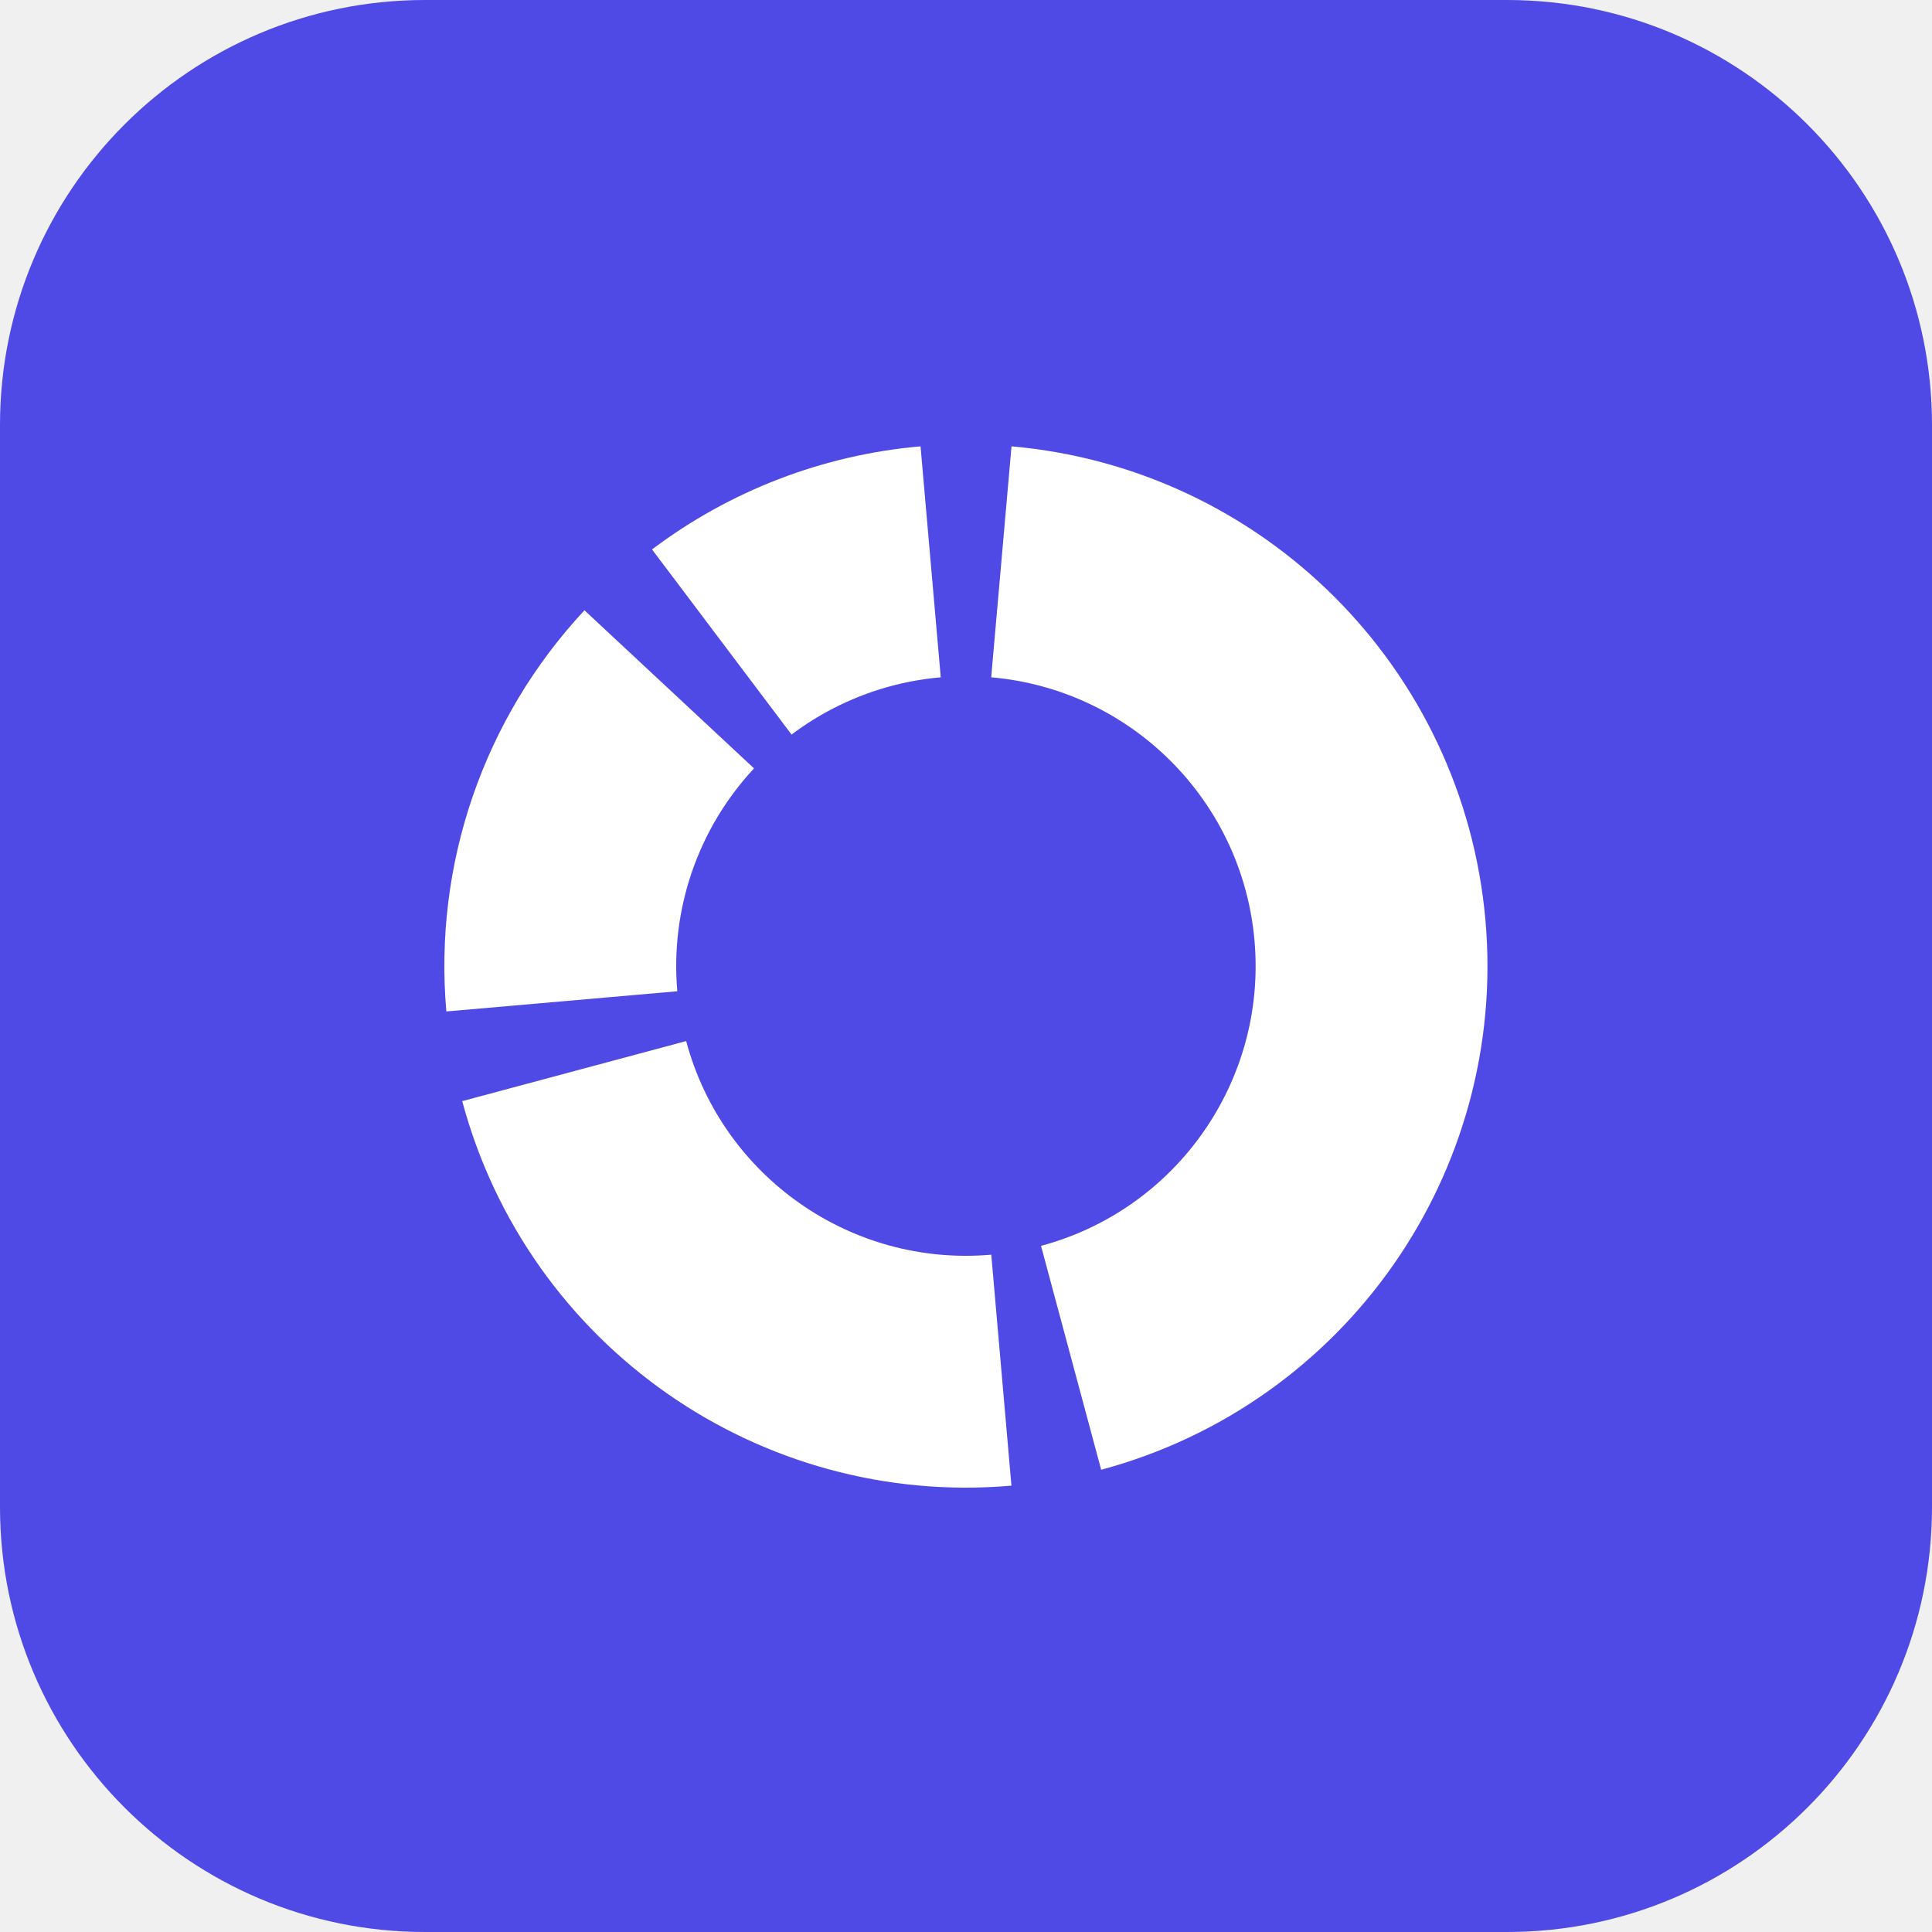
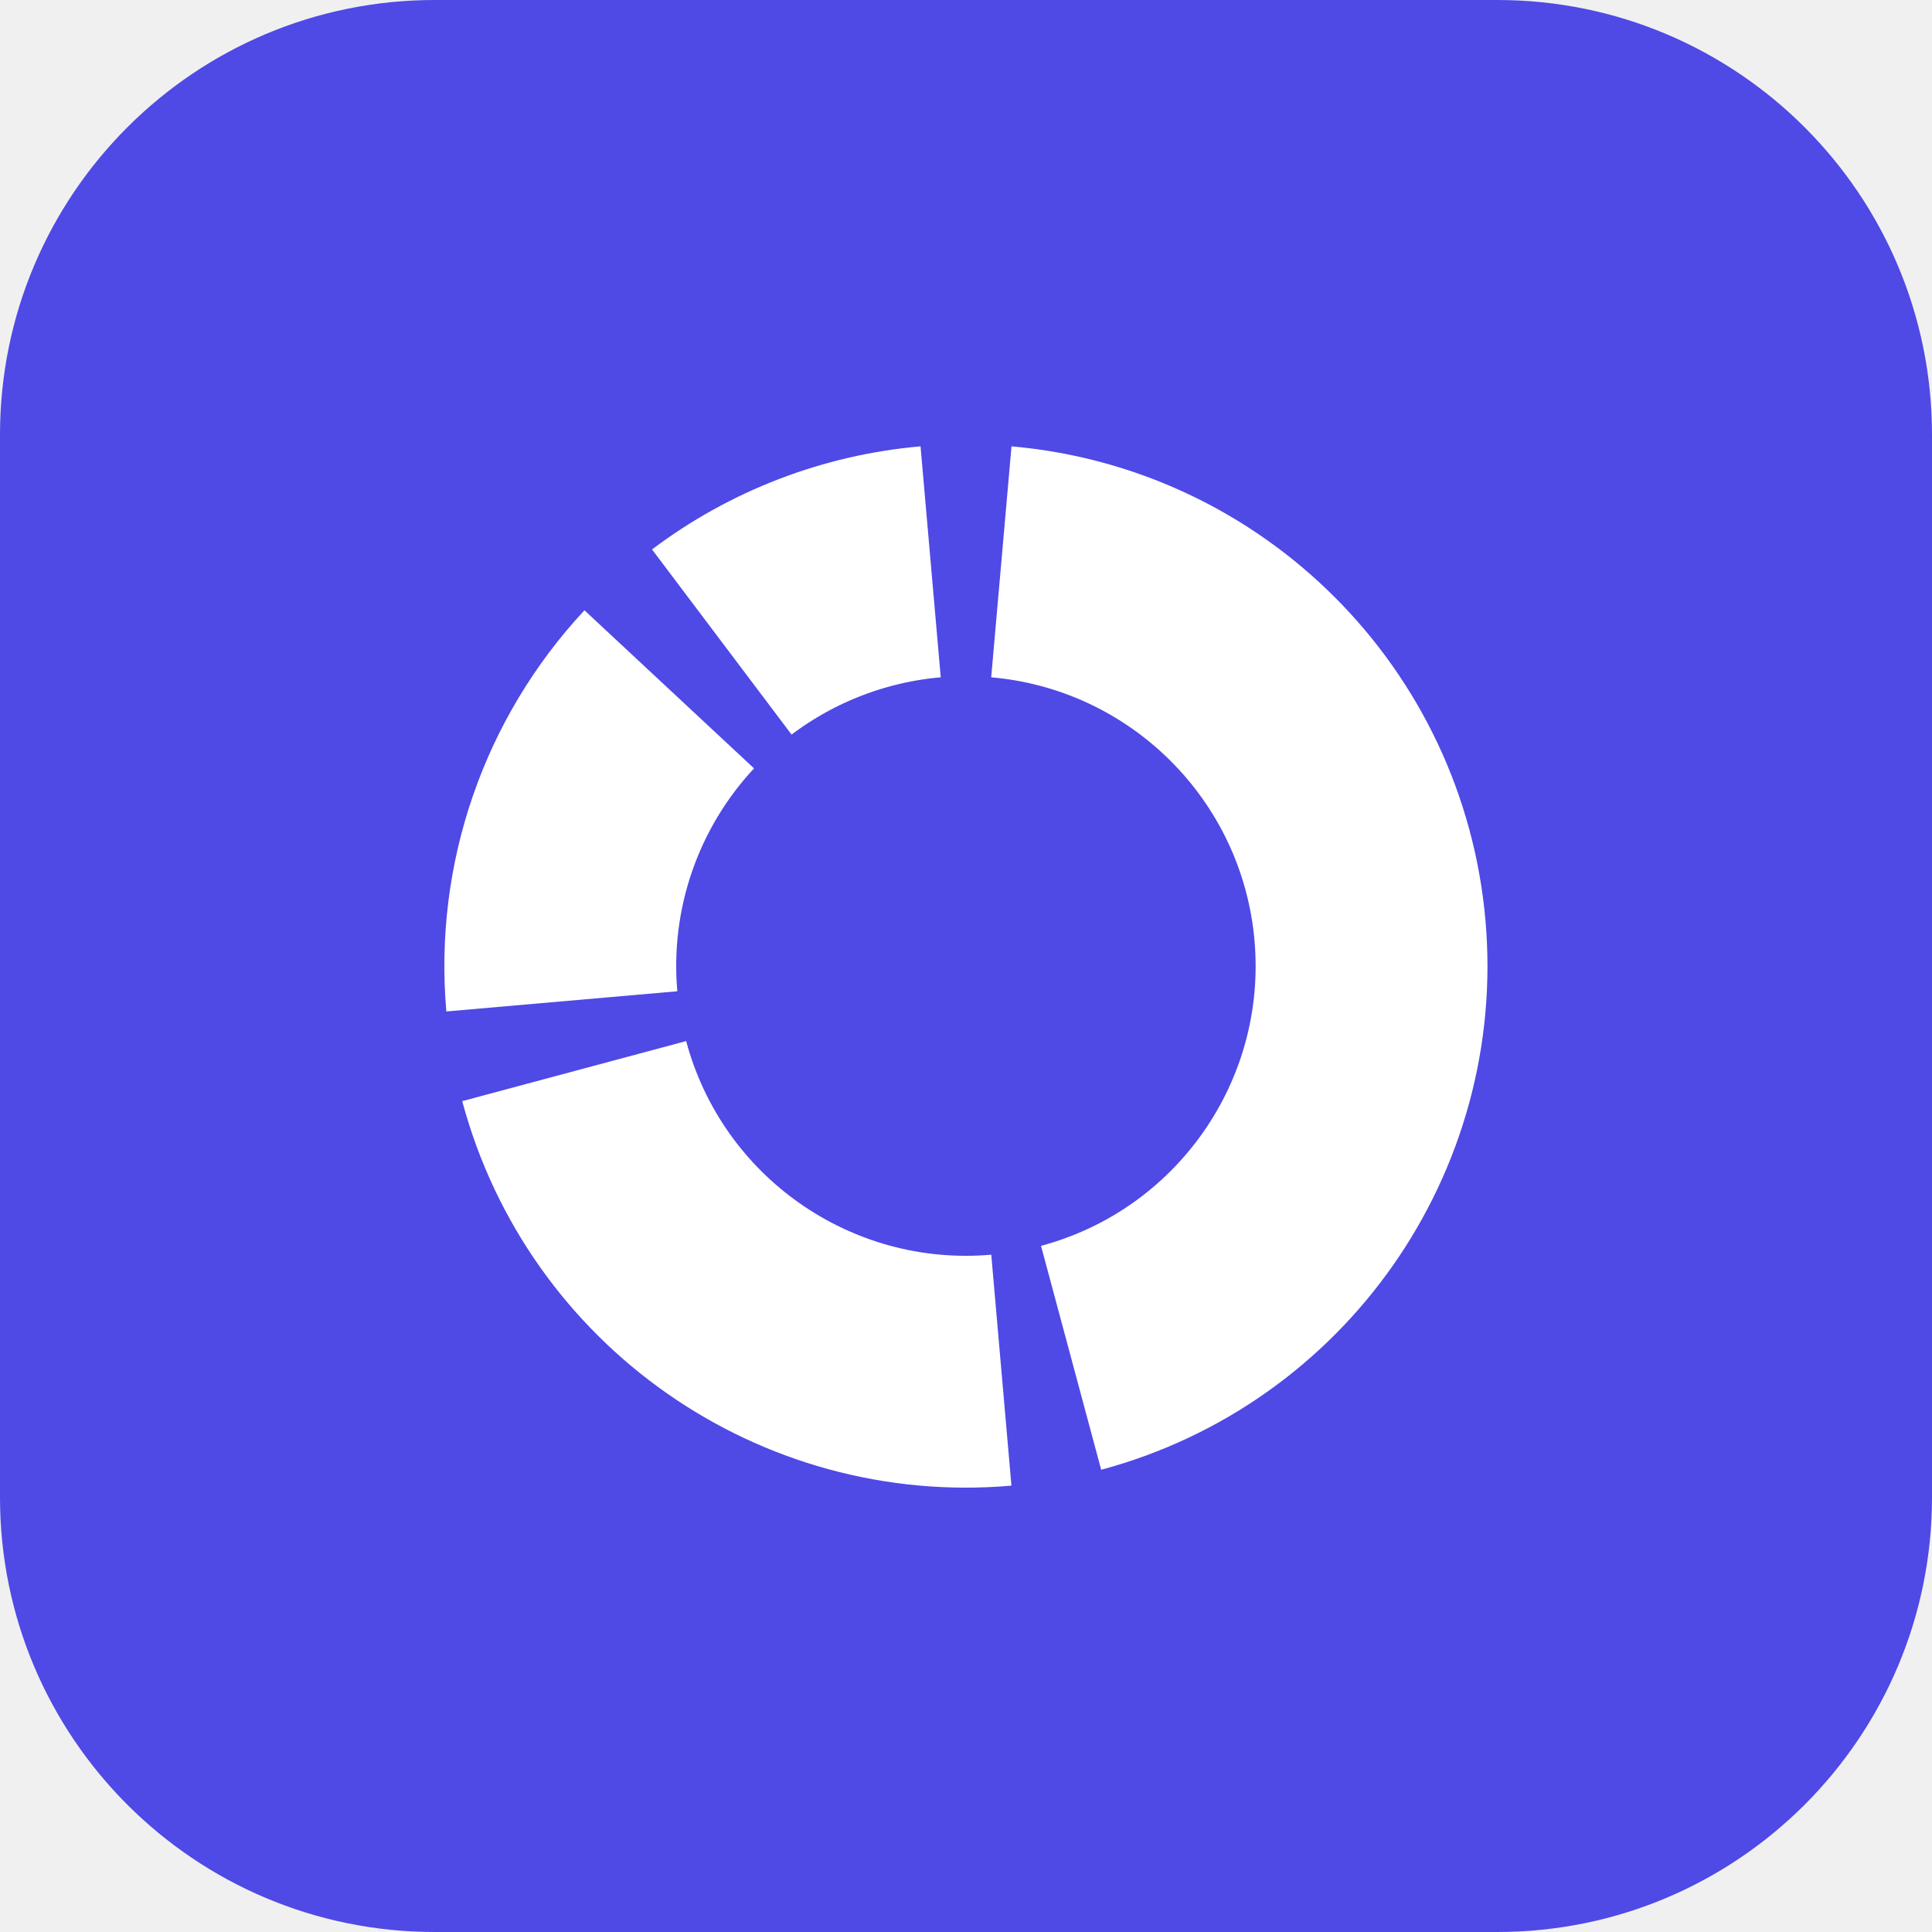
<svg xmlns="http://www.w3.org/2000/svg" viewBox="0 0 100 100" width="100%" height="100%">
-   <rect width="100" height="100" rx="22" fill="#4f49e6" />
+   <rect width="100" height="100" rx="22.5" fill="#4f49e6" />
  <g fill="none" stroke="#ffffff" stroke-width="12">
    <path d="M51.83 29.08A21 21 0 0 1 55.44 70.28" />
    <path d="M51.83 70.92A21 21 0 0 1 29.72 55.44" />
    <path d="M29.08 51.83A21 21 0 0 1 34.64 35.68" />
    <path d="M37.36 33.23A21 21 0 0 1 48.17 29.08" />
  </g>
</svg>
